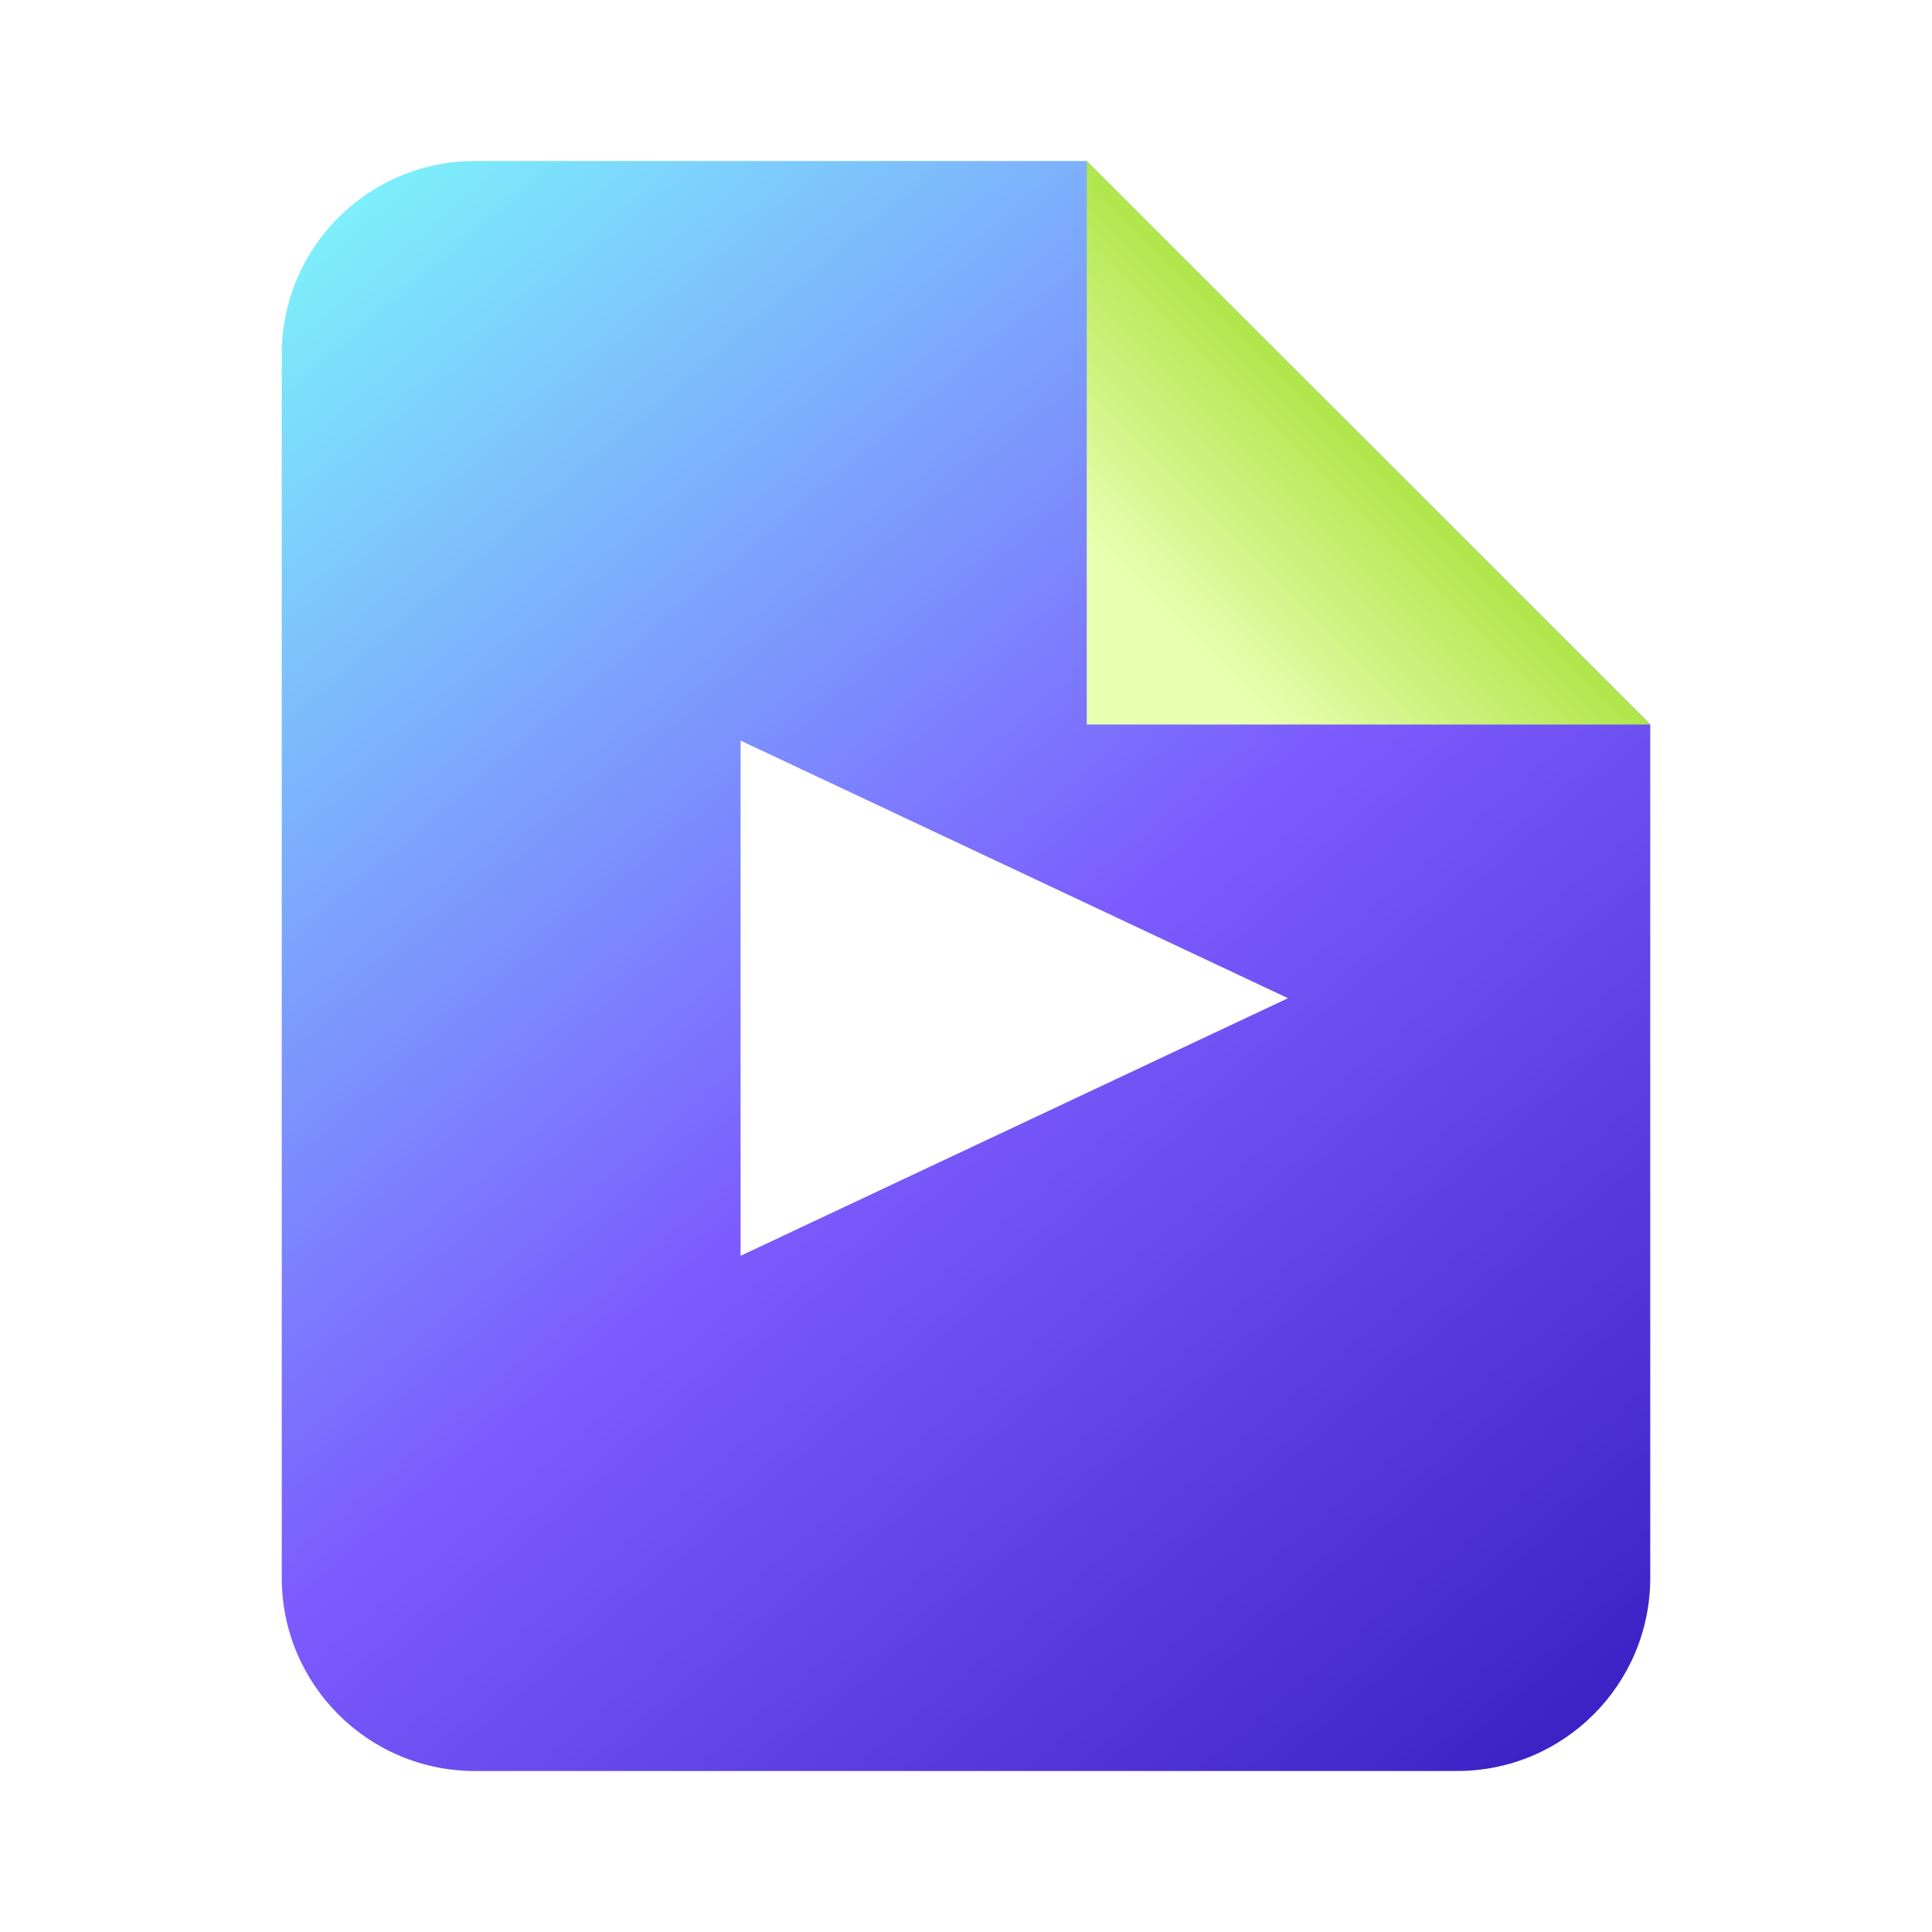
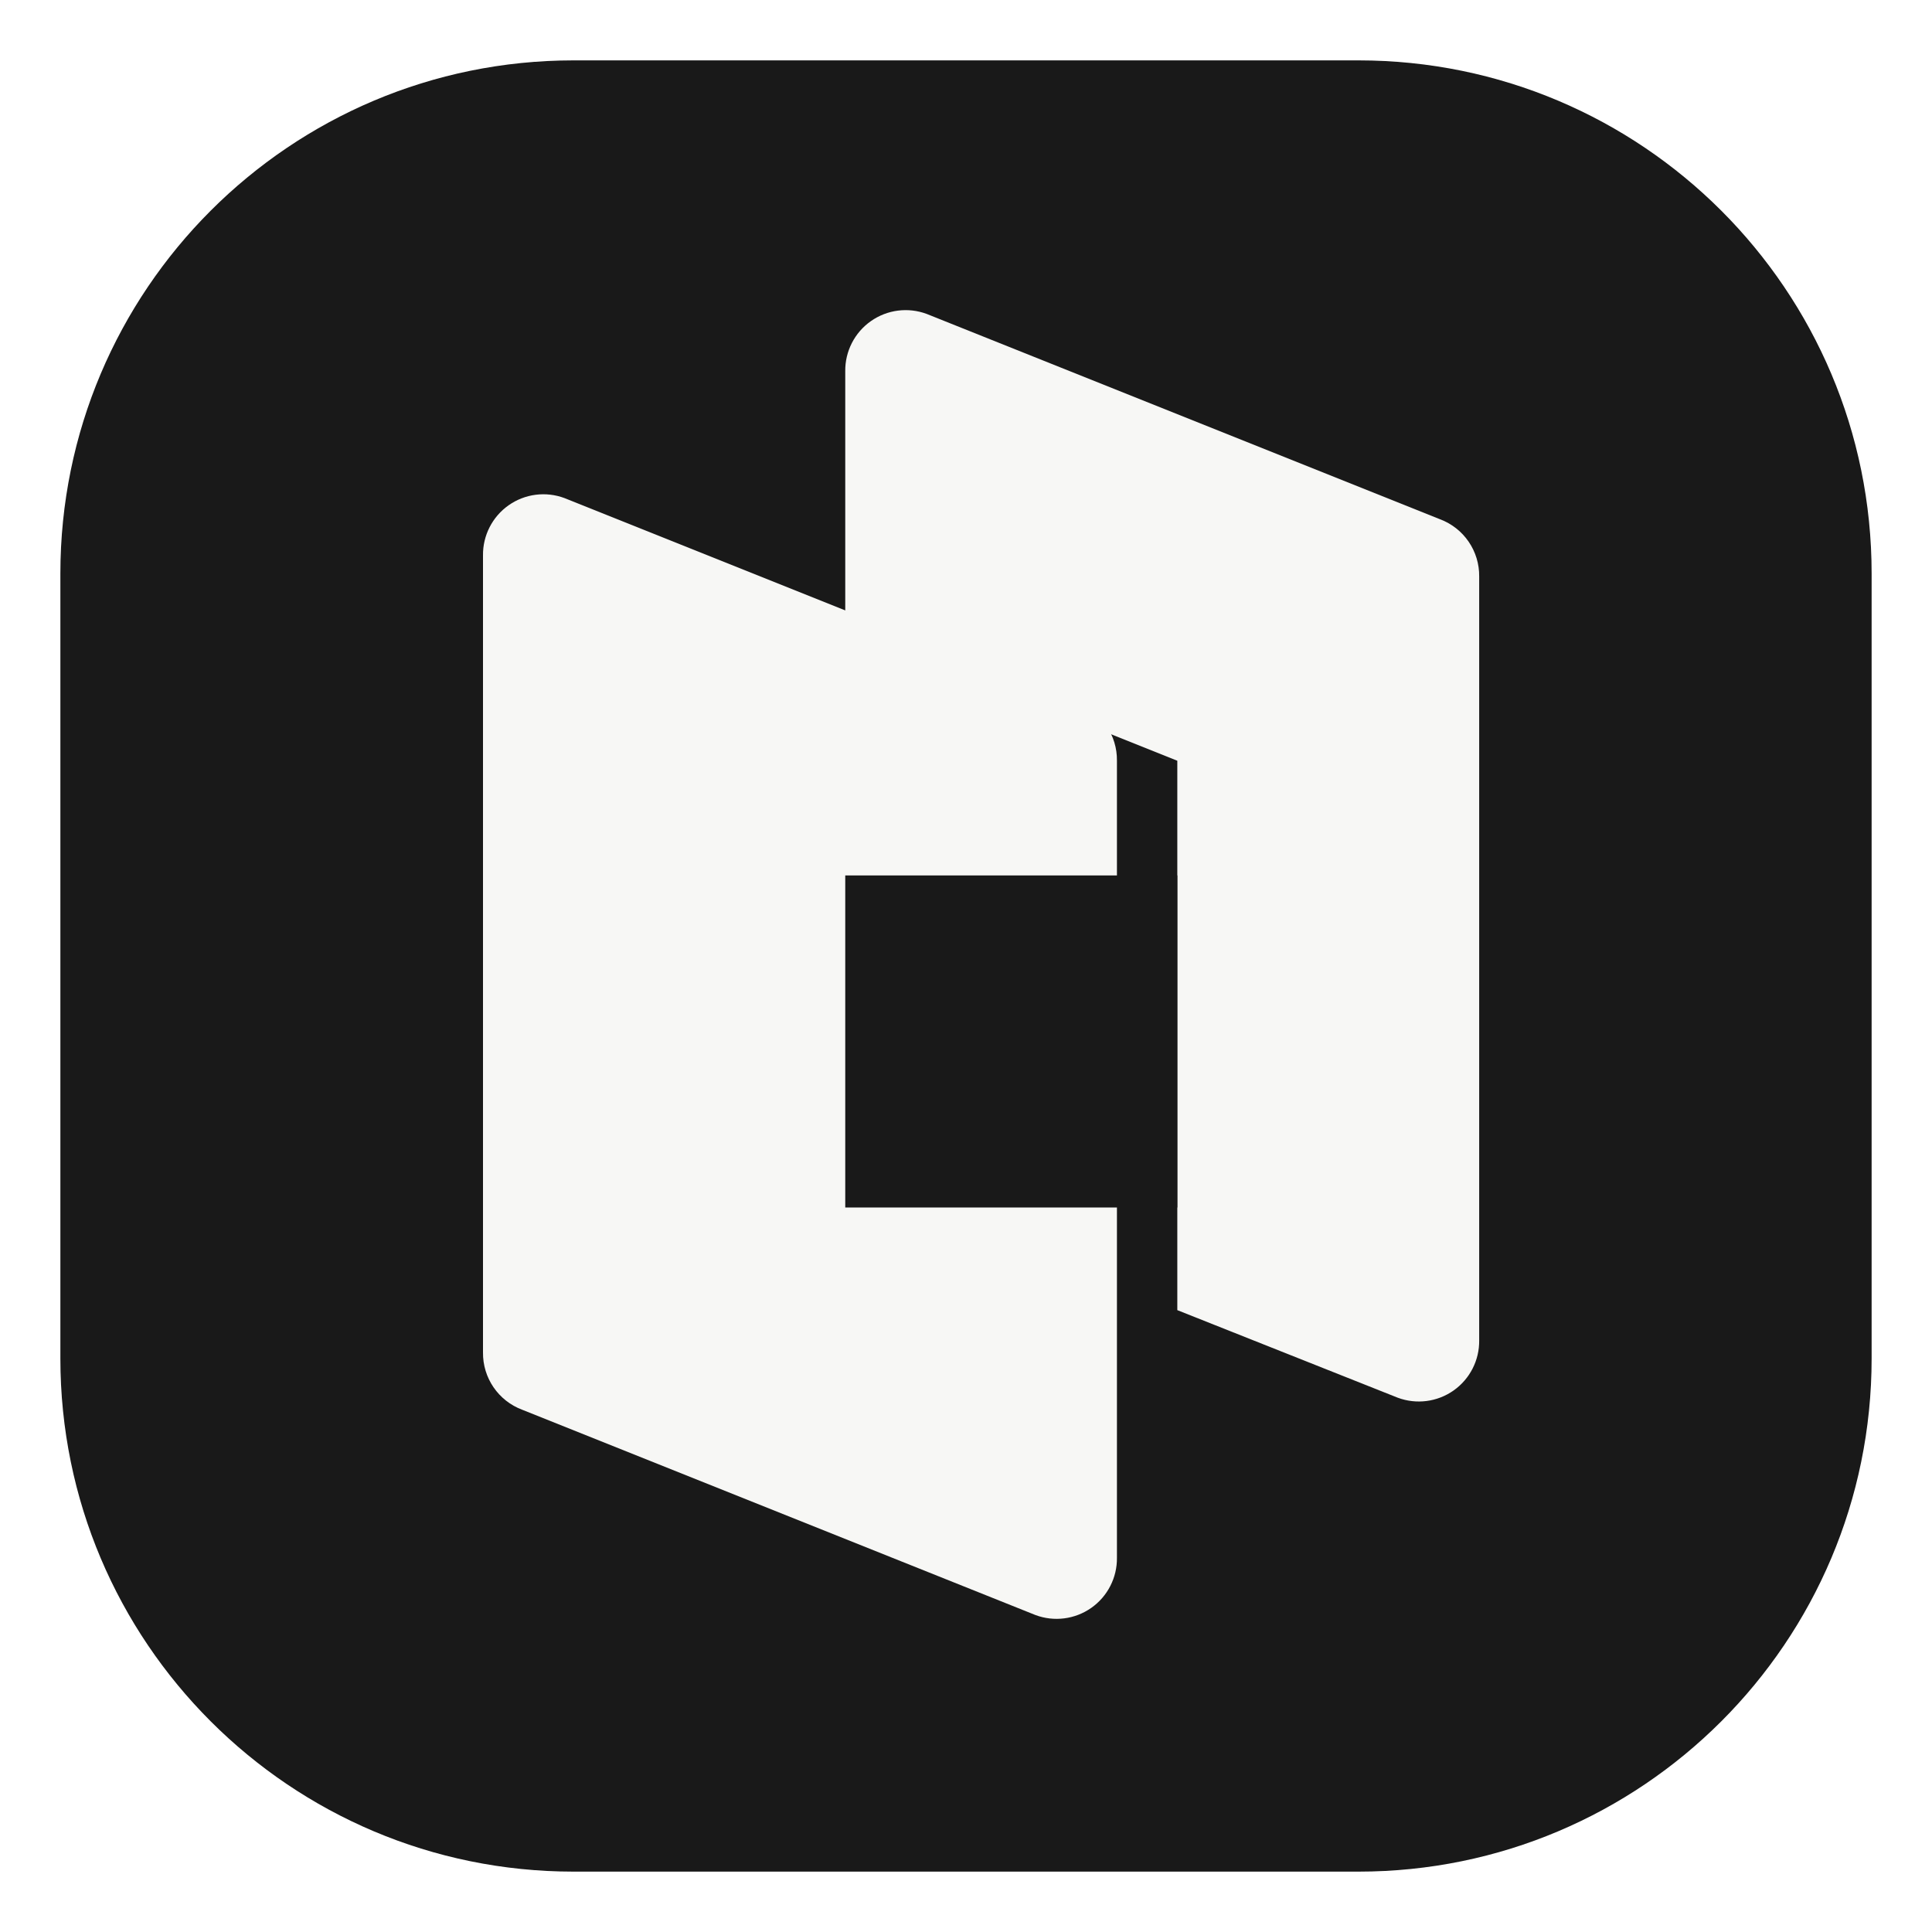
- <svg xmlns="http://www.w3.org/2000/svg" viewBox="0 0 24 24">
-   <defs>
-     <linearGradient id="ofv-body" gradientUnits="userSpaceOnUse" x1="4.2" y1="2.8" x2="20" y2="21.4">
-       <stop offset="0" stop-color="#7deefb" />
-       <stop offset="0.52" stop-color="#7c5cff" />
-       <stop offset="1" stop-color="#3b21c4" />
-     </linearGradient>
-     <linearGradient id="ofv-flap" gradientUnits="userSpaceOnUse" x1="14.6" y1="7.9" x2="17.6" y2="4.9">
-       <stop offset="0" stop-color="#e9ffb2" />
-       <stop offset="1" stop-color="#a2df31" />
-     </linearGradient>
-   </defs>
-   <g stroke="none">
-     <path fill="url(#ofv-body)" fill-rule="evenodd" d="M5.9 2 L13.5 2 L20.5 9 L20.5 19.6 A2.4 2.4 0 0 1 18.1 22 L5.9 22 A2.4 2.4 0 0 1 3.5 19.6 L3.5 4.4 A2.4 2.4 0 0 1 5.9 2 Z M9.2 9.2 L16 12.4 L9.2 15.6 Z" />
-     <path fill="url(#ofv-flap)" d="M13.5 2 L20.5 9 L13.5 9 Z" />
-   </g>
+ <svg xmlns="http://www.w3.org/2000/svg" width="64" height="64" viewBox="0 0 64 64" role="img" aria-label="Open File Viewer">
+   <rect x="2" y="2" width="60" height="60" rx="17" fill="#191919" />
+   <path d="M28 12.3a2 2 0 0 1 2.7-1.9l17 6.8a2 2 0 0 1 1.3 1.9v25.3a2 2 0 0 1-2.7 1.9L39 43.4V25.2L28 20.8Z" fill="#F7F7F5" />
+   <path d="M16 18.4a2 2 0 0 1 2.7-1.9l17 6.8a2 2 0 0 1 1.3 1.9v26.4a2 2 0 0 1-2.7 1.9l-17-6.8a2 2 0 0 1-1.3-1.9Z" fill="#F7F7F5" />
+   <path d="M28 29h11v11H28z" fill="#191919" />
</svg>
